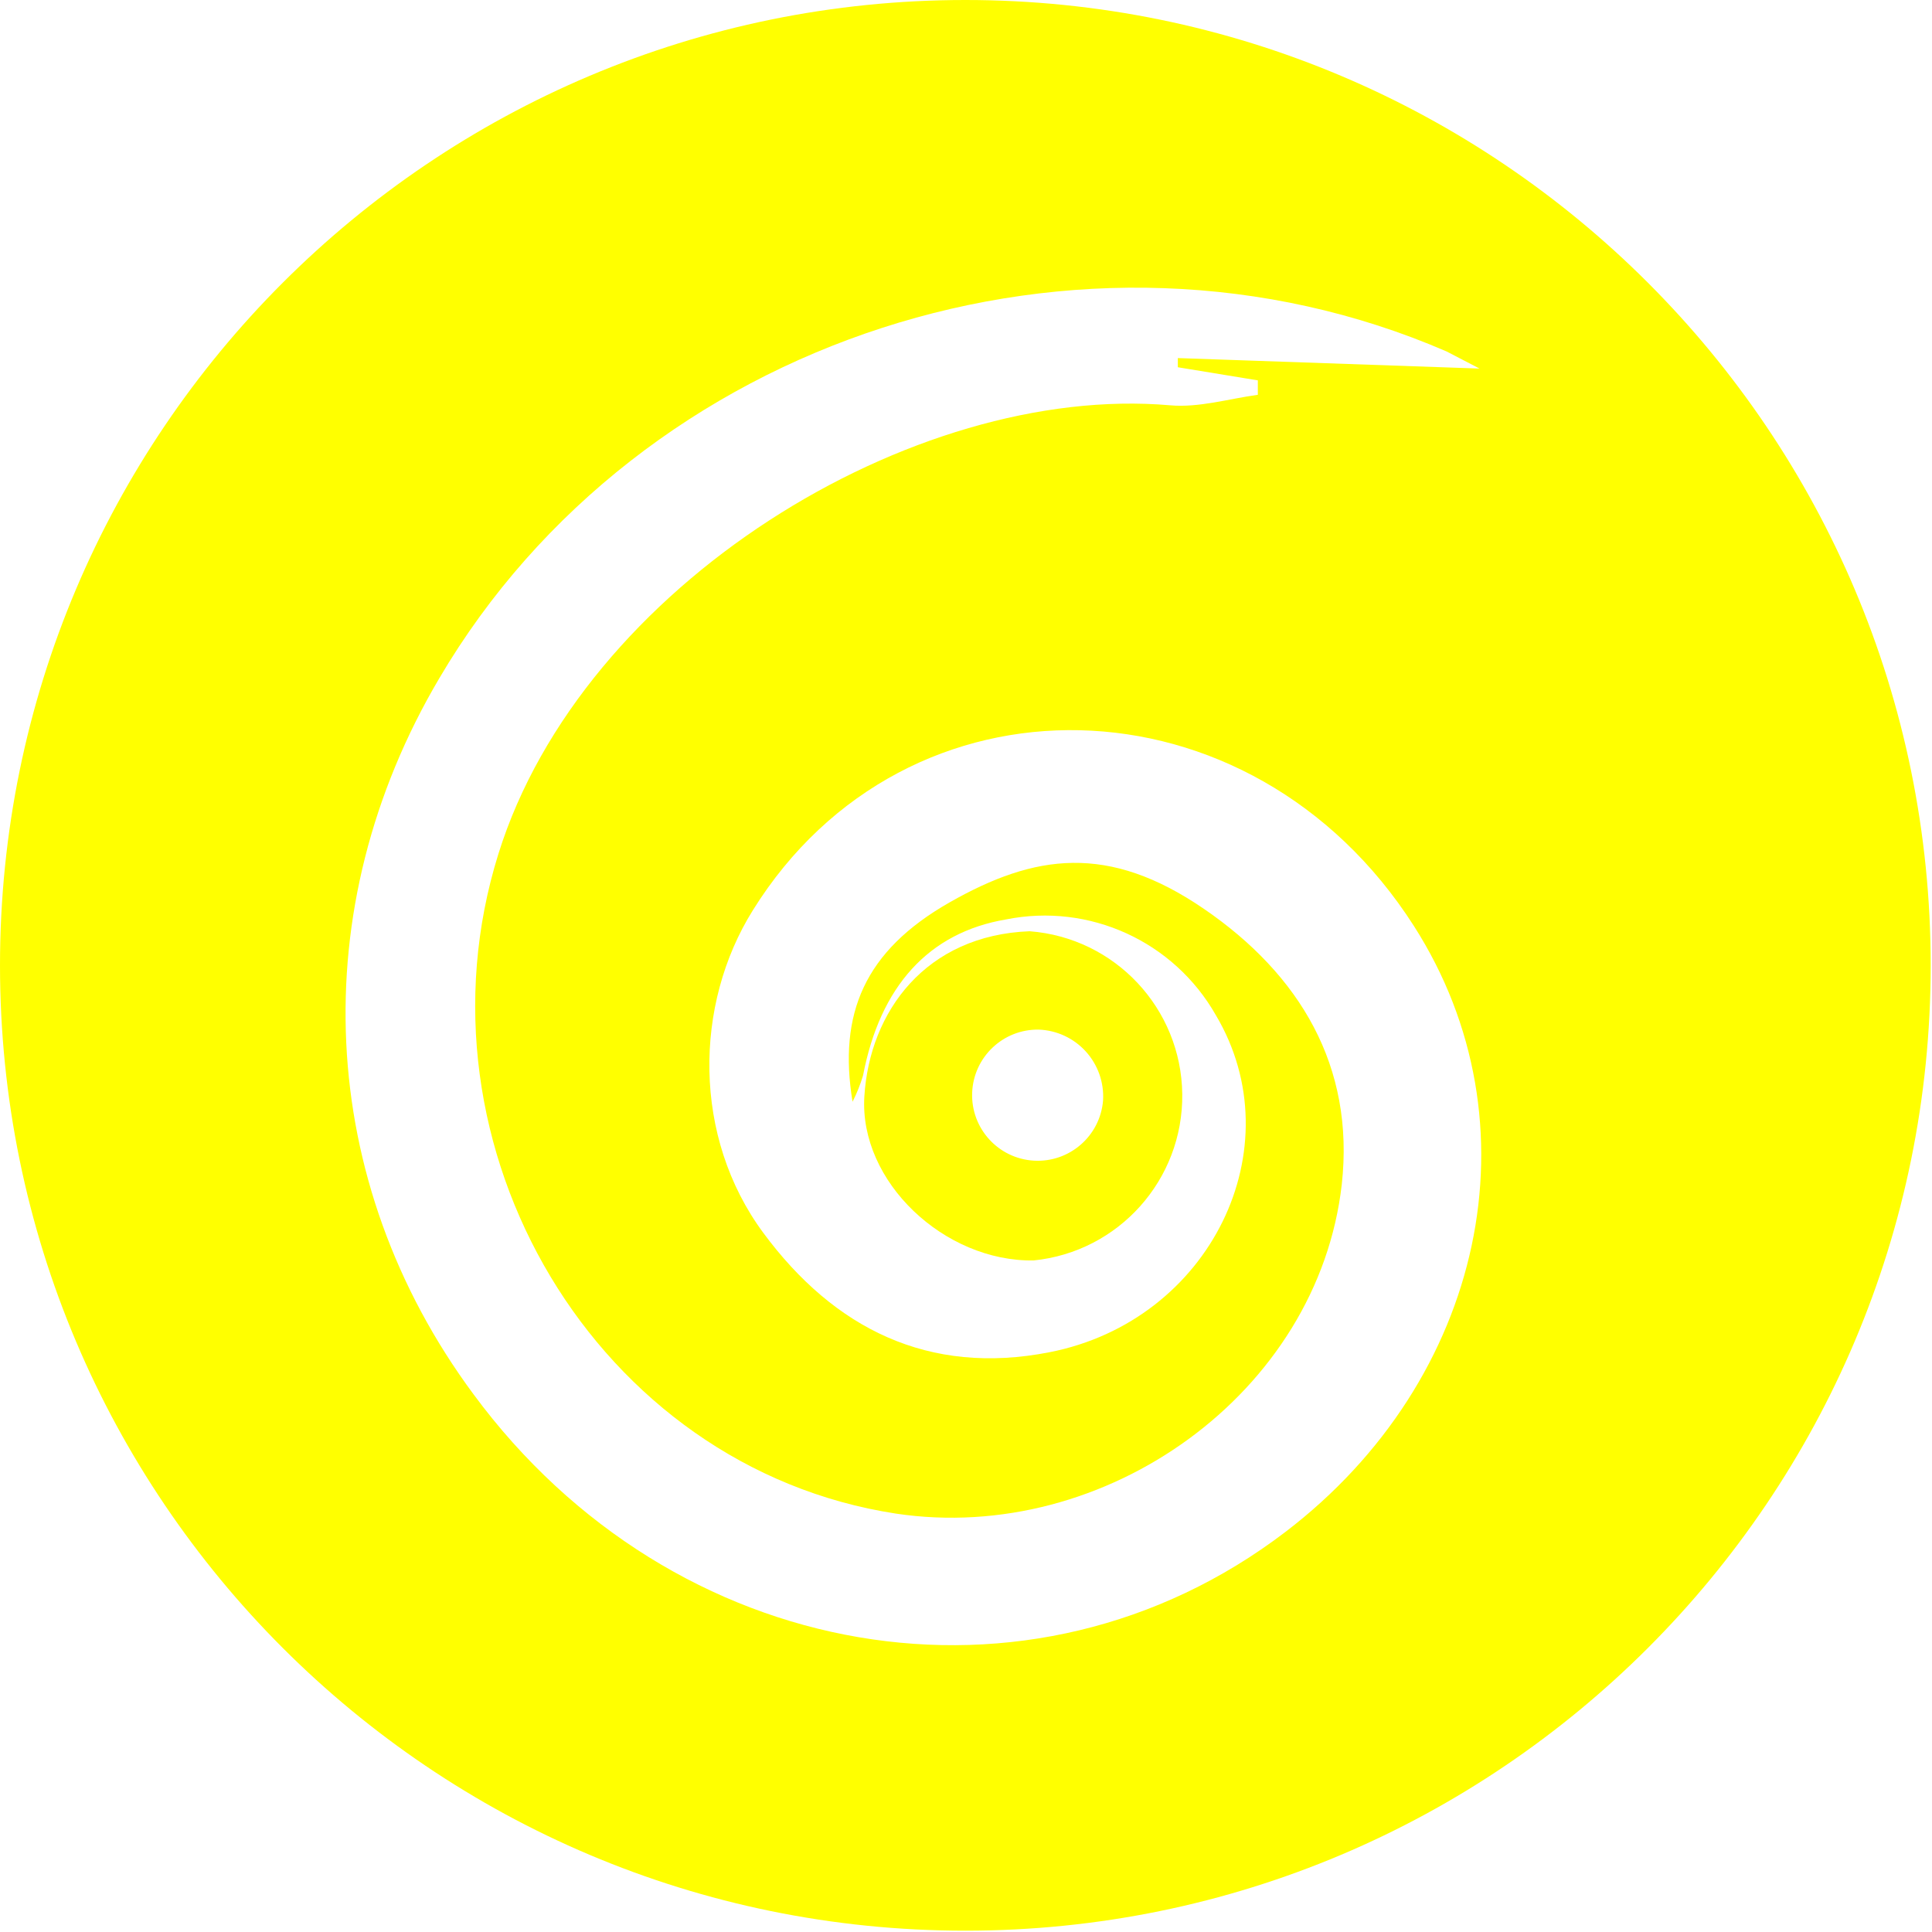
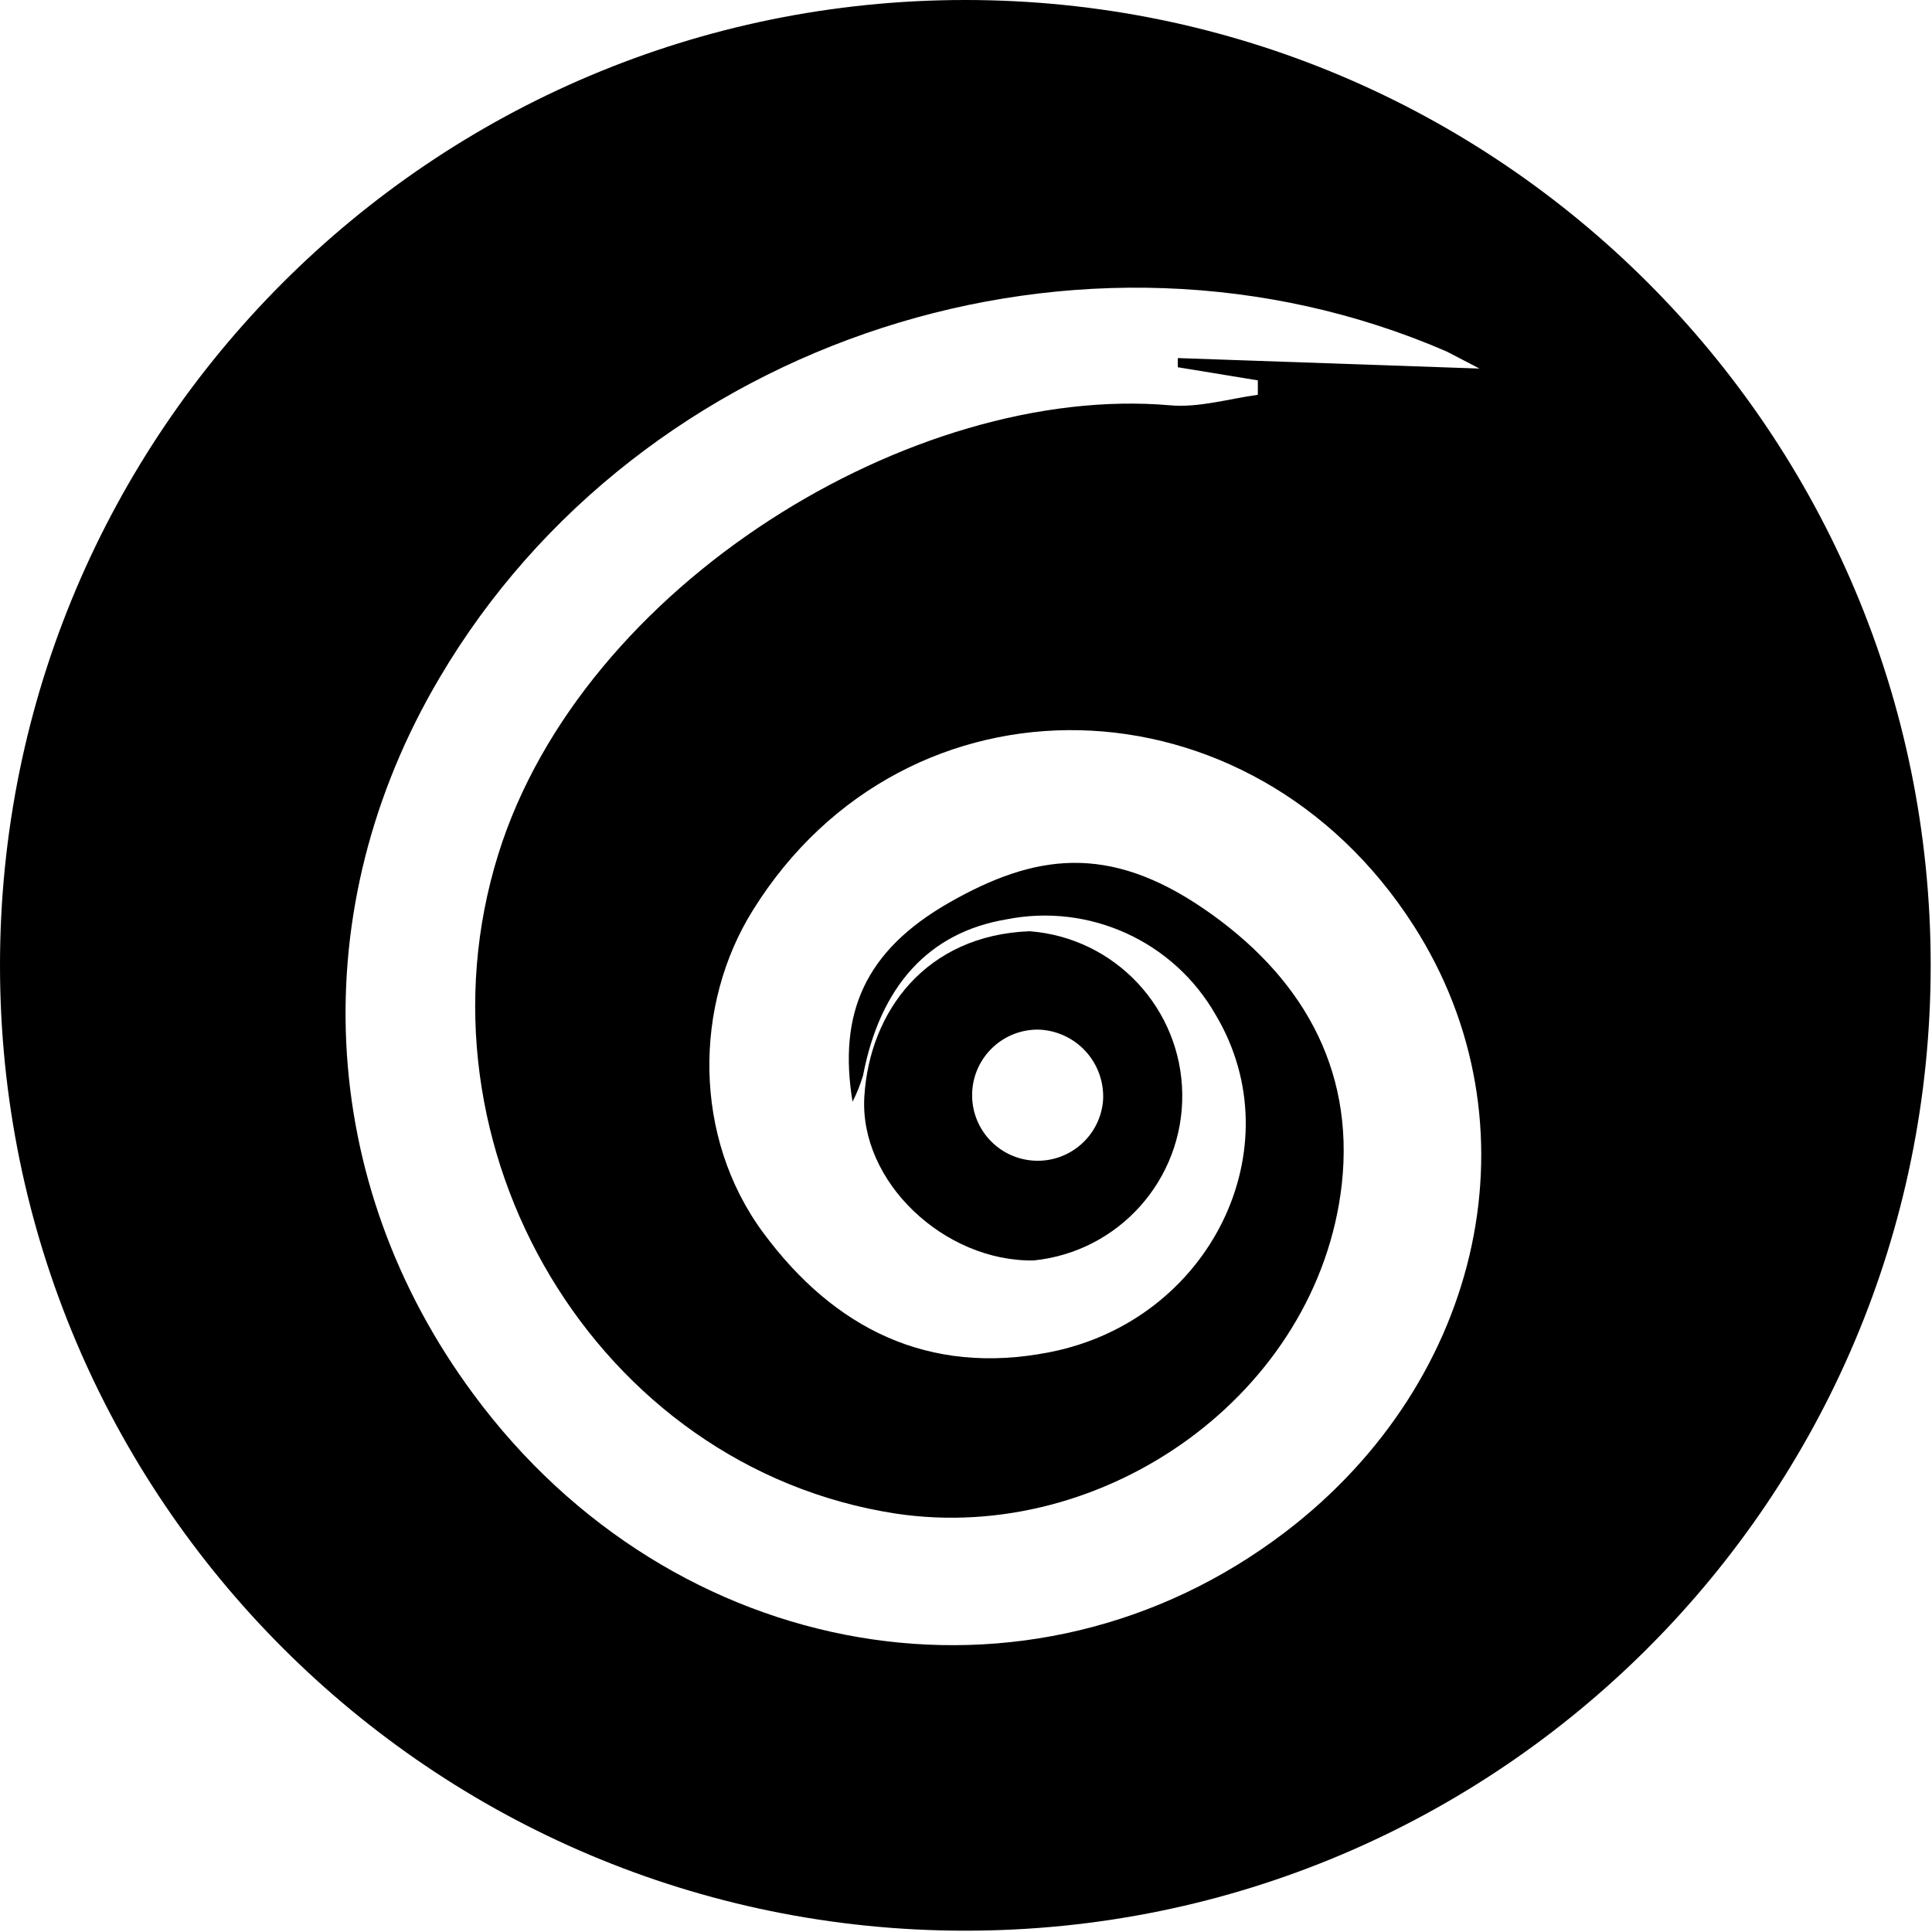
- <svg xmlns="http://www.w3.org/2000/svg" viewBox="0 0 147.3 147.3" style="fill:yellow">
+ <svg xmlns="http://www.w3.org/2000/svg" viewBox="0 0 147.3 147.3" style="fill:#000">
  <path d="M73.6,0a73.6,73.6,0,1,0,73.6,73.6A73.6,73.6,0,0,0,73.6,0ZM98,116.8c-19.4,14.8-46.7,10.1-61.9-10.5-12-16.2-13-37-2.6-54.6,15.3-26,49.1-36.9,76.8-24.9l2.5,1.3-23-.8V28l6.1,1v1.1c-2.2.3-4.5,1-6.7.8C69.6,29.2,44.4,44.6,38,65.1c-7,22.4,7.5,46.8,30.3,50.3,16,2.4,32.2-9.2,34-25.1,1-9-3.2-16-10.5-21s-12.9-4.2-19.4-.5S63.9,77.3,65,84a11.9,11.9,0,0,0,.8-2c1.3-6.8,5-10.9,10.9-11.9a15,15,0,0,1,16,7.3c6,10.1-.4,23.3-12.7,25.7-9.2,1.8-16.4-1.8-21.8-9.1s-5.3-17.4-.8-24.6c11.7-18.8,38-18.2,50.4,1.2C117.4,85.6,113.2,105.2,98,116.8Z" />
  <path d="M78.8,96.1A12.6,12.6,0,0,0,78.5,71c-7.9.3-12.2,6.1-12.6,12.6S72,96.2,78.8,96.1Zm.4-17.6a5.1,5.1,0,0,1,4.9,5.4,5,5,0,1,1-4.9-5.4Z" />
</svg>
